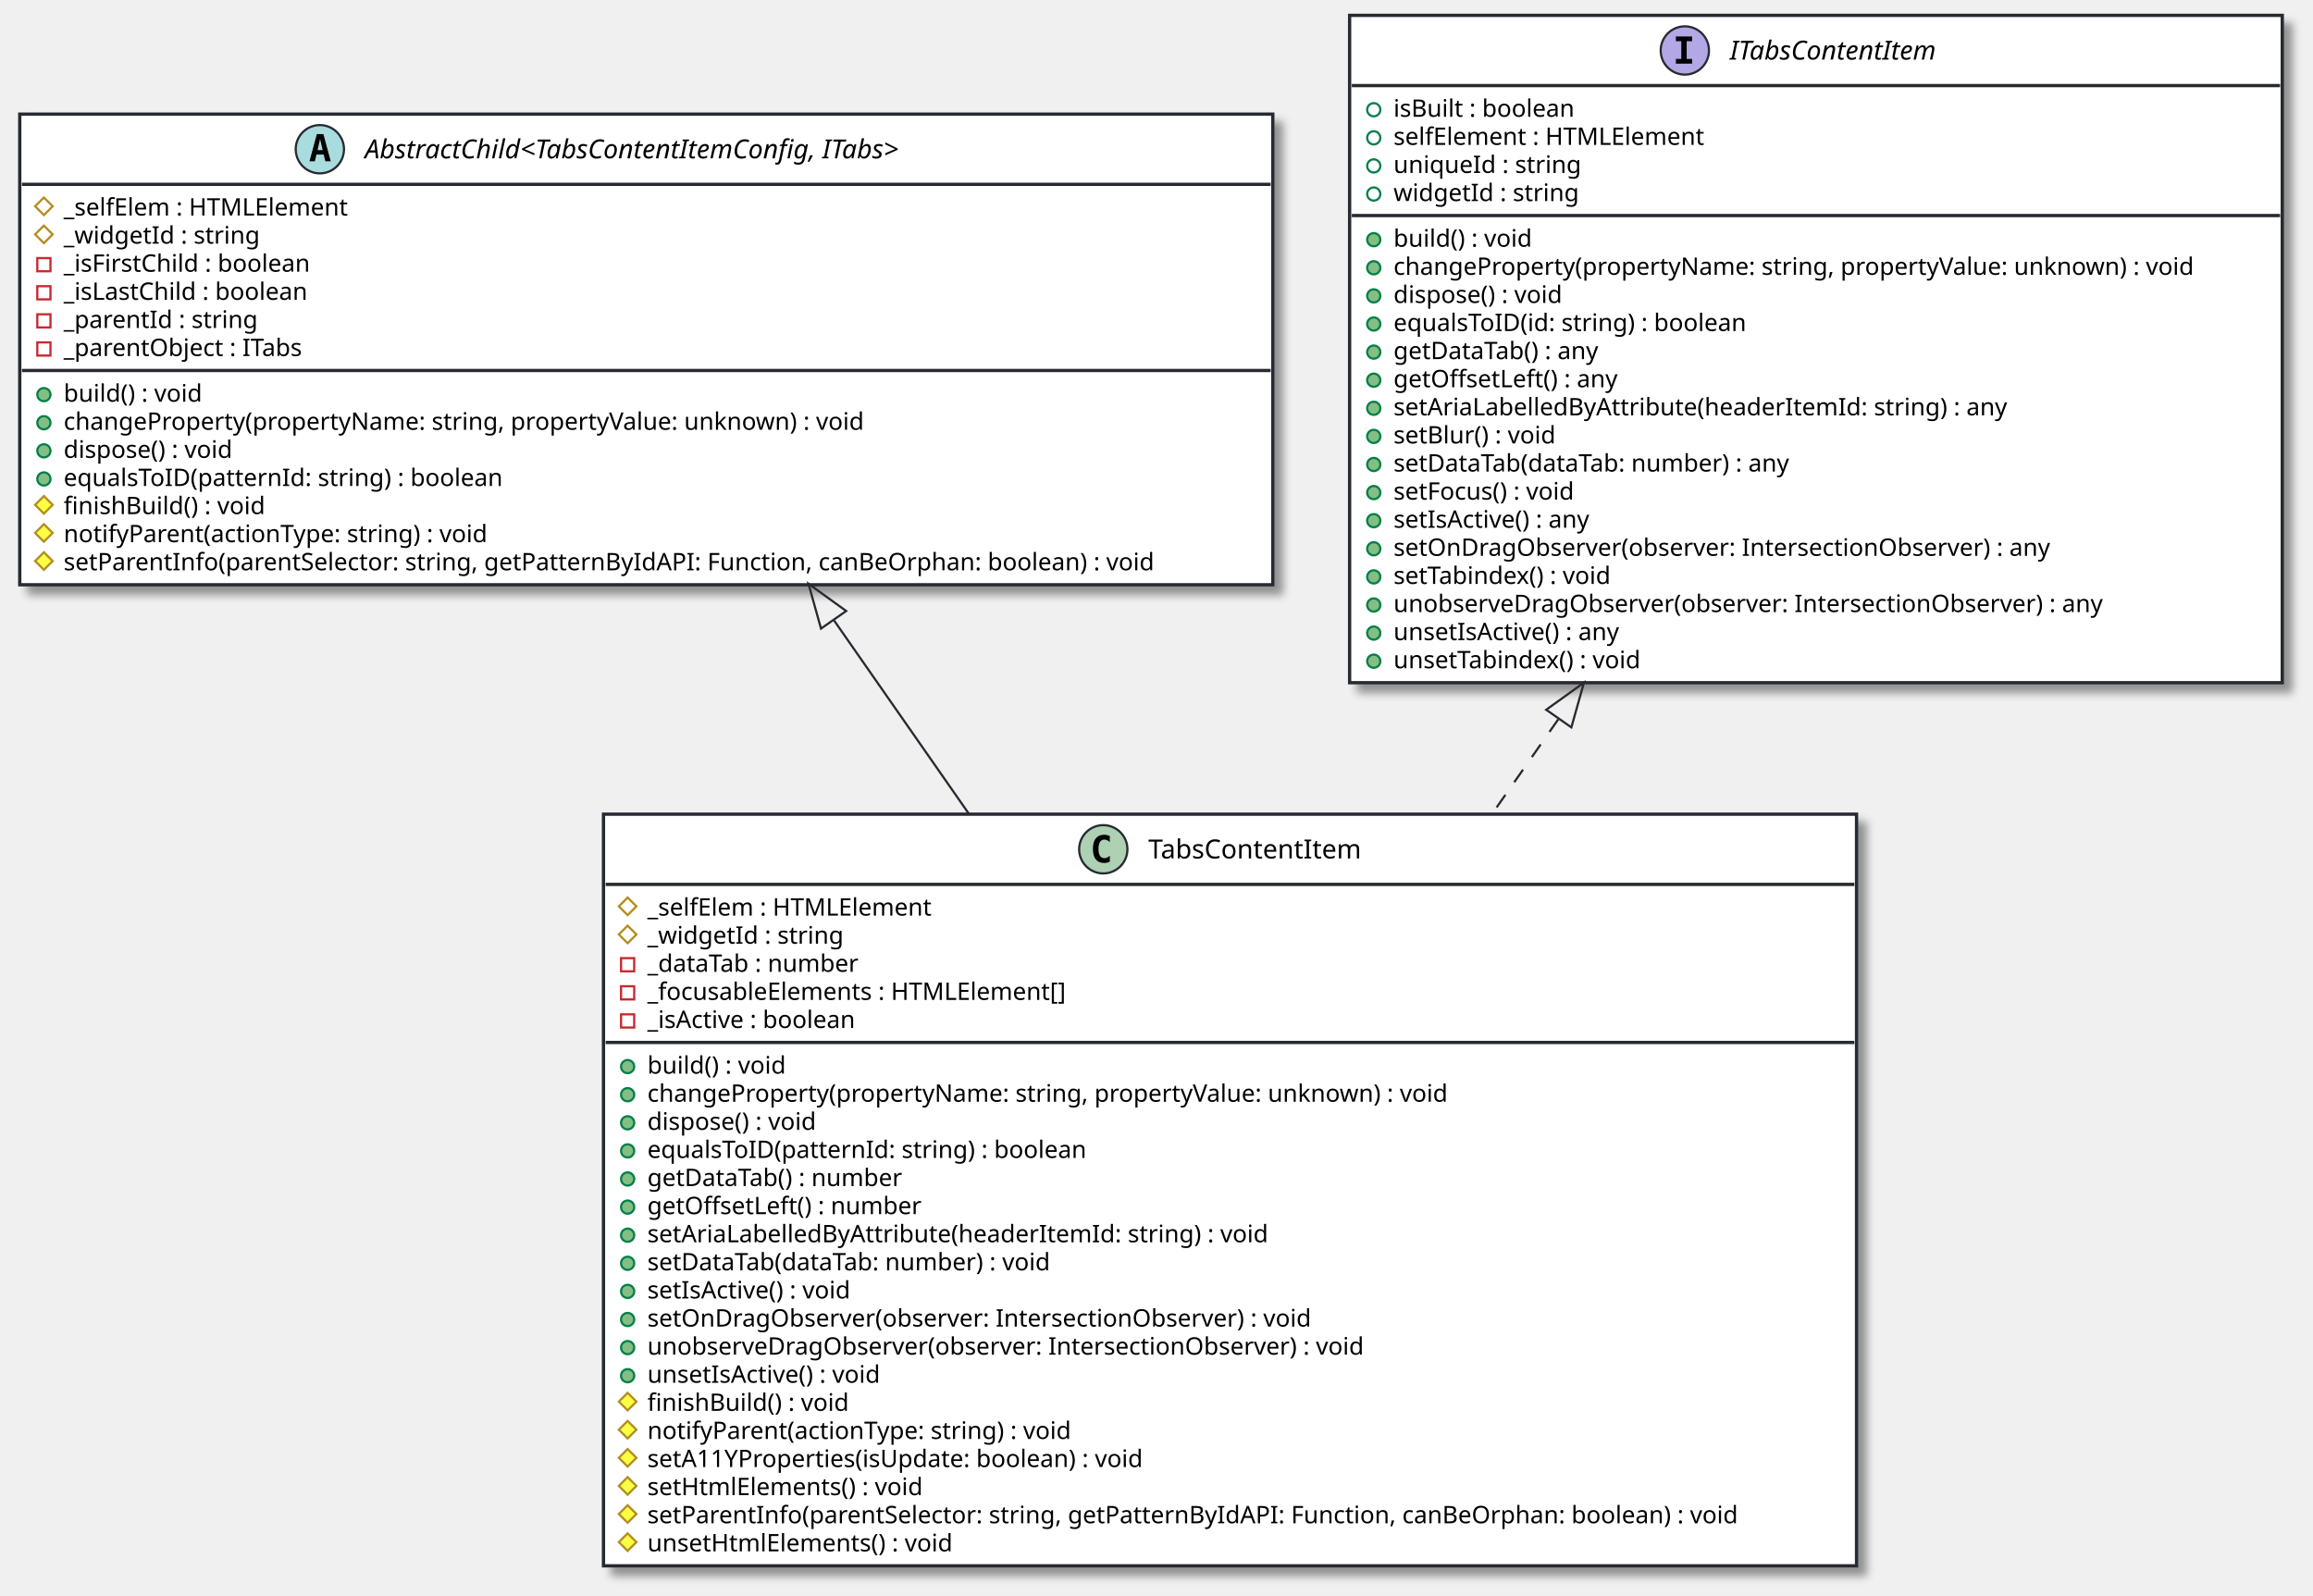
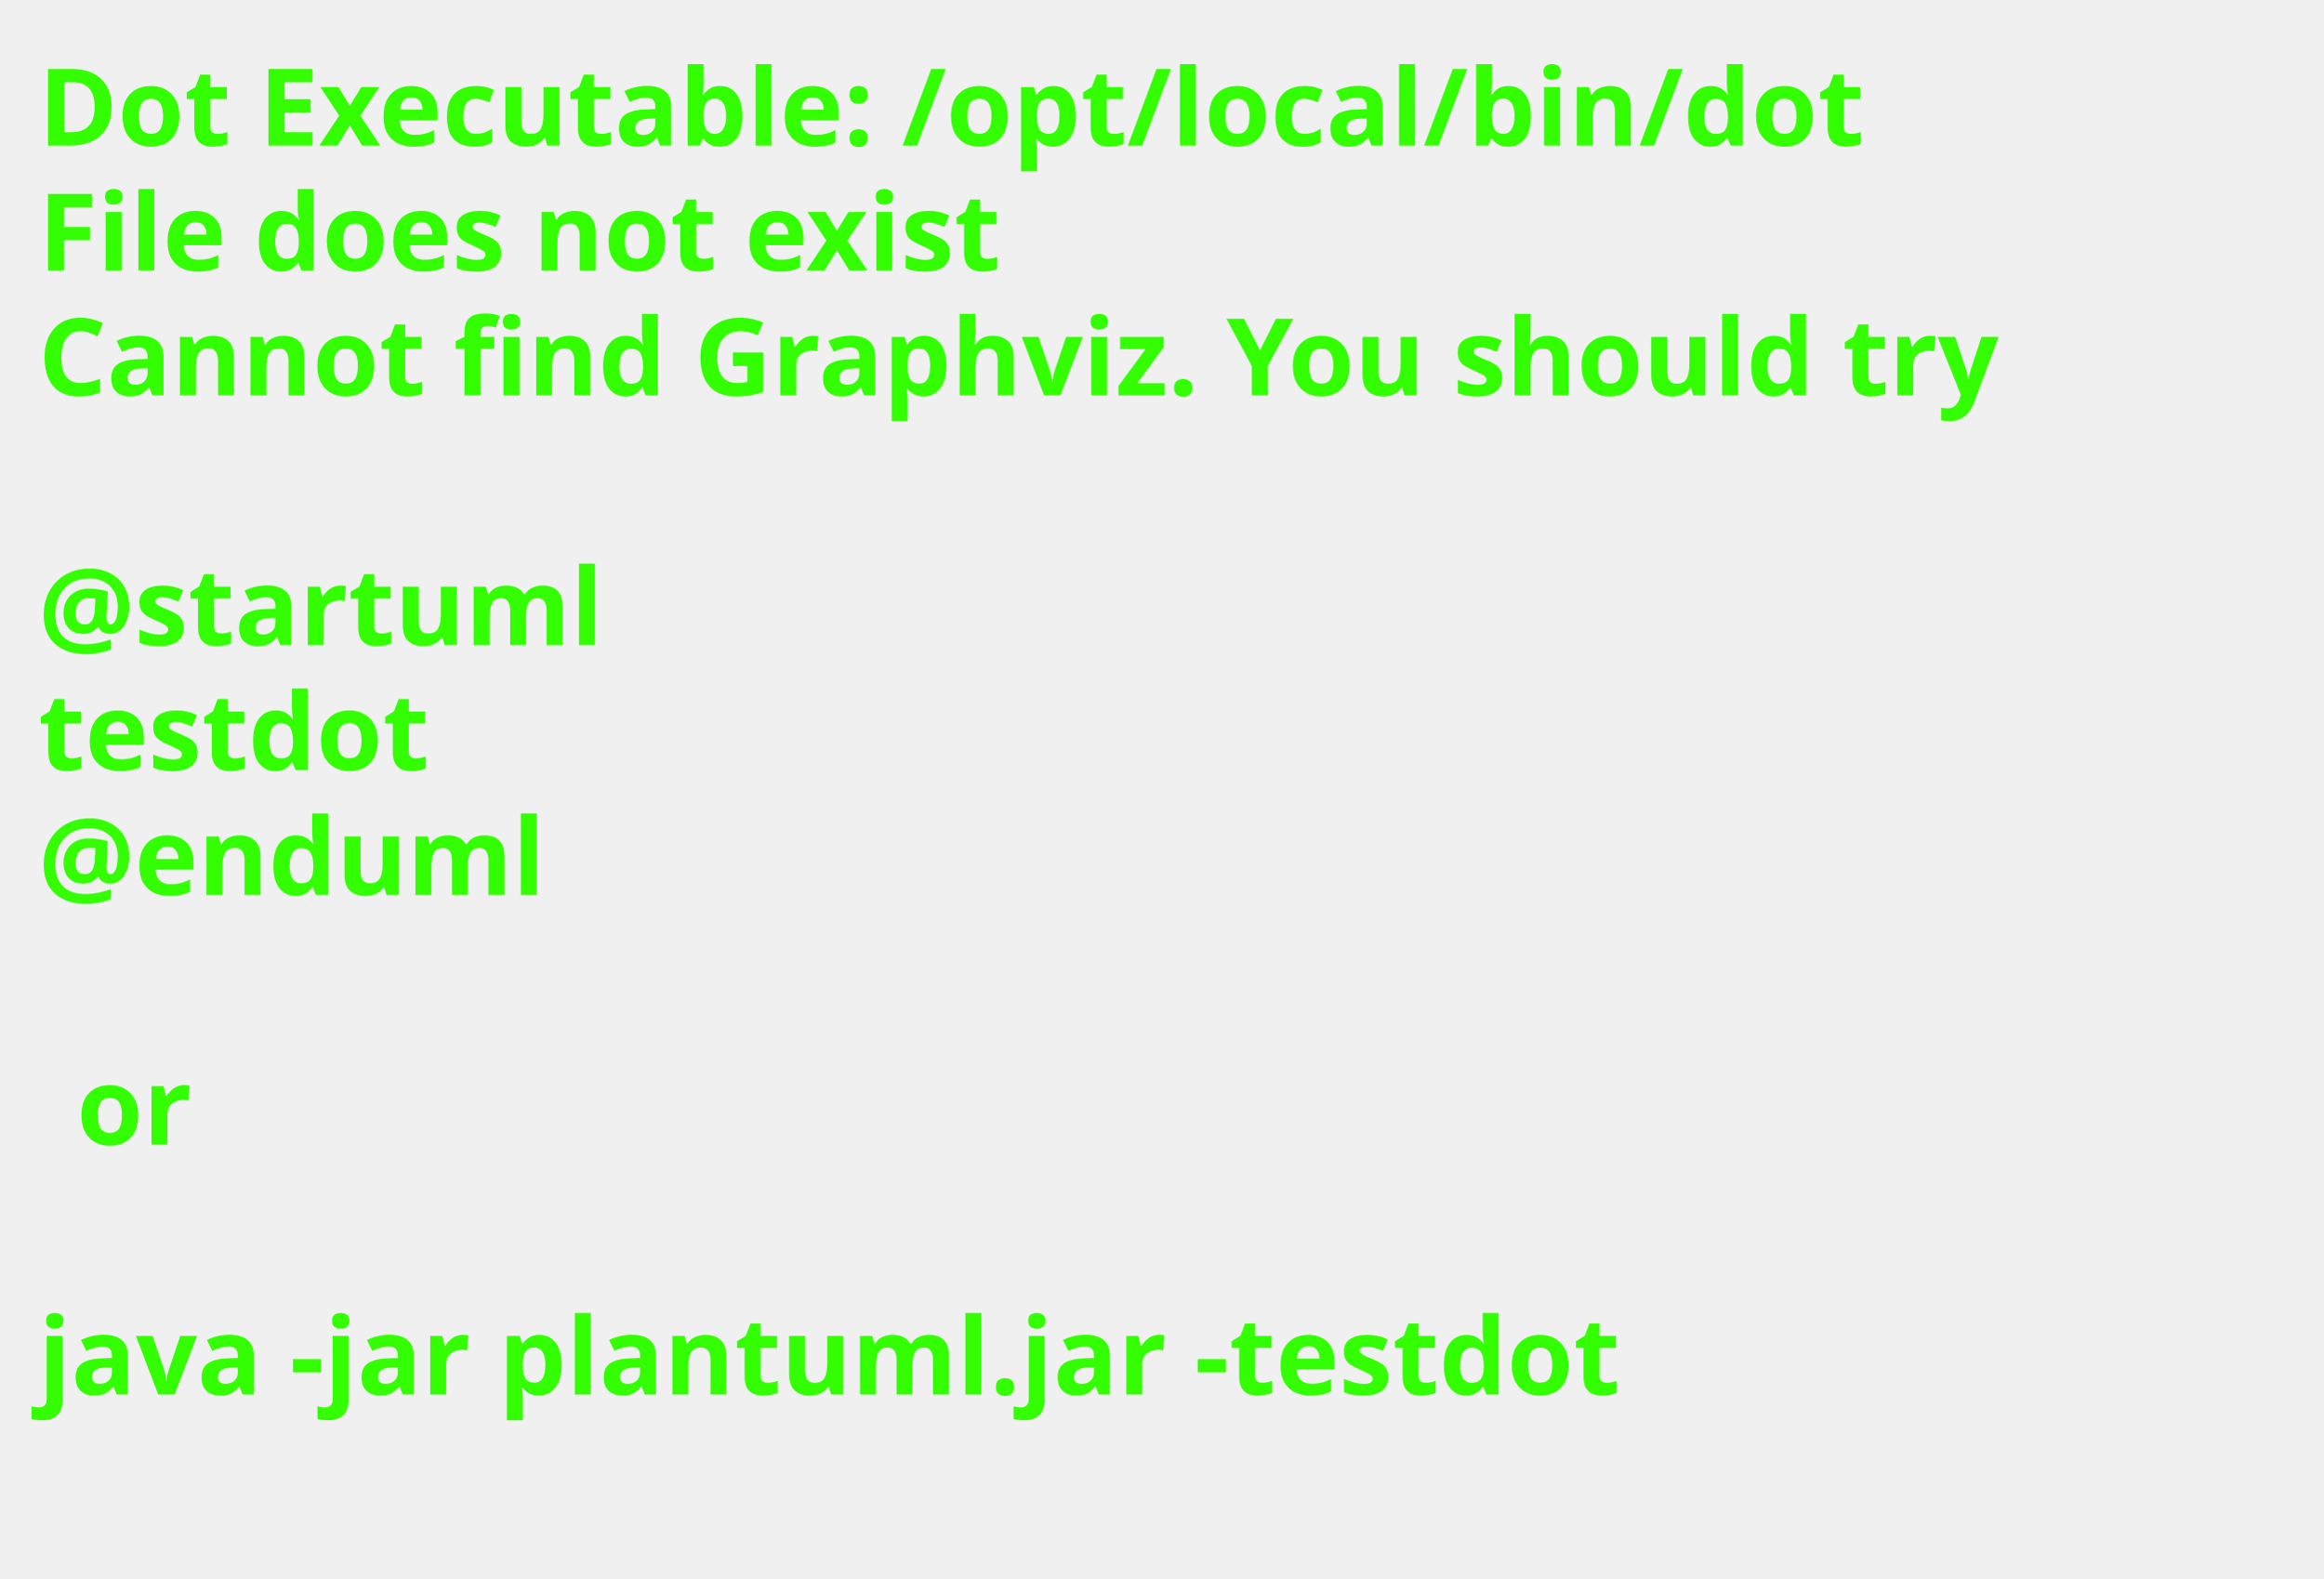
- <svg xmlns="http://www.w3.org/2000/svg" contentScriptType="application/ecmascript" contentStyleType="text/css" height="727px" preserveAspectRatio="none" style="width:1054px;height:727px;background:#CED4DA;" version="1.1" viewBox="0 0 1054 727" width="1054px" zoomAndPan="magnify">
-   <defs>
-     <filter height="300%" id="fwt959kn0z0bz" width="300%" x="-1" y="-1">
-       <feGaussianBlur result="blurOut" stdDeviation="2.0" />
-       <feColorMatrix in="blurOut" result="blurOut2" type="matrix" values="0 0 0 0 0 0 0 0 0 0 0 0 0 0 0 0 0 0 .4 0" />
-       <feOffset dx="4.0" dy="4.0" in="blurOut2" result="blurOut3" />
-       <feBlend in="SourceGraphic" in2="blurOut3" mode="normal" />
-     </filter>
-   </defs>
+ <svg xmlns="http://www.w3.org/2000/svg" contentScriptType="application/ecmascript" contentStyleType="text/css" height="206px" preserveAspectRatio="none" style="width:303px;height:206px;background:#CED4DA;" version="1.1" viewBox="0 0 303 206" width="303px" zoomAndPan="magnify">
+   <defs />
  <g>
-     <rect codeLine="7" fill="#FFFFFF" filter="url(#fwt959kn0z0bz)" height="342.508" id="TabsContentItem" style="stroke:#272B30;stroke-width:1.5;" width="571" x="275" y="371" />
-     <ellipse cx="502.75" cy="387" fill="#ADD1B2" rx="11" ry="11" style="stroke:#272B30;stroke-width:1.0;" />
-     <path d="M505.719,392.641 Q505.141,392.938 504.5,393.078 Q503.859,393.234 503.156,393.234 Q500.656,393.234 499.328,391.594 Q498.016,389.938 498.016,386.812 Q498.016,383.688 499.328,382.031 Q500.656,380.375 503.156,380.375 Q503.859,380.375 504.5,380.531 Q505.156,380.688 505.719,380.984 L505.719,383.703 Q505.094,383.125 504.5,382.859 Q503.906,382.578 503.281,382.578 Q501.938,382.578 501.25,383.656 Q500.562,384.719 500.562,386.812 Q500.562,388.906 501.25,389.984 Q501.938,391.047 503.281,391.047 Q503.906,391.047 504.5,390.781 Q505.094,390.5 505.719,389.922 L505.719,392.641 Z " fill="#000000" />
-     <text fill="#000000" font-family="sans-serif" font-size="12" lengthAdjust="spacing" textLength="107" x="523.25" y="391.154">TabsContentItem</text>
-     <line style="stroke:#272B30;stroke-width:1.5;" x1="276" x2="845" y1="403" y2="403" />
-     <polygon fill="none" points="286,409,290,413,286,417,282,413" style="stroke:#B38D22;stroke-width:1.0;" />
-     <text fill="#000000" font-family="sans-serif" font-size="11" lengthAdjust="spacing" textLength="143" x="295" y="417.21">_selfElem : HTMLElement</text>
-     <polygon fill="none" points="286,421.805,290,425.805,286,429.805,282,425.805" style="stroke:#B38D22;stroke-width:1.0;" />
-     <text fill="#000000" font-family="sans-serif" font-size="11" lengthAdjust="spacing" textLength="98" x="295" y="430.015">_widgetId : string</text>
-     <rect fill="none" height="6" style="stroke:#C82930;stroke-width:1.0;" width="6" x="283" y="436.609" />
-     <text fill="#000000" font-family="sans-serif" font-size="11" lengthAdjust="spacing" textLength="108" x="295" y="442.82">_dataTab : number</text>
-     <rect fill="none" height="6" style="stroke:#C82930;stroke-width:1.0;" width="6" x="283" y="449.414" />
-     <text fill="#000000" font-family="sans-serif" font-size="11" lengthAdjust="spacing" textLength="210" x="295" y="455.625">_focusableElements : HTMLElement[]</text>
-     <rect fill="none" height="6" style="stroke:#C82930;stroke-width:1.0;" width="6" x="283" y="462.219" />
-     <text fill="#000000" font-family="sans-serif" font-size="11" lengthAdjust="spacing" textLength="106" x="295" y="468.429">_isActive : boolean</text>
-     <line style="stroke:#272B30;stroke-width:1.5;" x1="276" x2="845" y1="475.023" y2="475.023" />
-     <ellipse cx="286" cy="486.023" fill="#84BE84" rx="3" ry="3" style="stroke:#038048;stroke-width:1.0;" />
-     <text fill="#000000" font-family="sans-serif" font-size="11" lengthAdjust="spacing" textLength="70" x="295" y="489.234">build() : void</text>
-     <ellipse cx="286" cy="498.828" fill="#84BE84" rx="3" ry="3" style="stroke:#038048;stroke-width:1.0;" />
-     <text fill="#000000" font-family="sans-serif" font-size="11" lengthAdjust="spacing" textLength="399" x="295" y="502.039">changeProperty(propertyName: string, propertyValue: unknown) : void</text>
-     <ellipse cx="286" cy="511.633" fill="#84BE84" rx="3" ry="3" style="stroke:#038048;stroke-width:1.0;" />
-     <text fill="#000000" font-family="sans-serif" font-size="11" lengthAdjust="spacing" textLength="88" x="295" y="514.843">dispose() : void</text>
-     <ellipse cx="286" cy="524.438" fill="#84BE84" rx="3" ry="3" style="stroke:#038048;stroke-width:1.0;" />
-     <text fill="#000000" font-family="sans-serif" font-size="11" lengthAdjust="spacing" textLength="220" x="295" y="527.648">equalsToID(patternId: string) : boolean</text>
-     <ellipse cx="286" cy="537.242" fill="#84BE84" rx="3" ry="3" style="stroke:#038048;stroke-width:1.0;" />
-     <text fill="#000000" font-family="sans-serif" font-size="11" lengthAdjust="spacing" textLength="129" x="295" y="540.453">getDataTab() : number</text>
-     <ellipse cx="286" cy="550.047" fill="#84BE84" rx="3" ry="3" style="stroke:#038048;stroke-width:1.0;" />
-     <text fill="#000000" font-family="sans-serif" font-size="11" lengthAdjust="spacing" textLength="138" x="295" y="553.257">getOffsetLeft() : number</text>
-     <ellipse cx="286" cy="562.852" fill="#84BE84" rx="3" ry="3" style="stroke:#038048;stroke-width:1.0;" />
-     <text fill="#000000" font-family="sans-serif" font-size="11" lengthAdjust="spacing" textLength="308" x="295" y="566.062">setAriaLabelledByAttribute(headerItemId: string) : void</text>
-     <ellipse cx="286" cy="575.656" fill="#84BE84" rx="3" ry="3" style="stroke:#038048;stroke-width:1.0;" />
-     <text fill="#000000" font-family="sans-serif" font-size="11" lengthAdjust="spacing" textLength="206" x="295" y="578.867">setDataTab(dataTab: number) : void</text>
-     <ellipse cx="286" cy="588.461" fill="#84BE84" rx="3" ry="3" style="stroke:#038048;stroke-width:1.0;" />
-     <text fill="#000000" font-family="sans-serif" font-size="11" lengthAdjust="spacing" textLength="104" x="295" y="591.671">setIsActive() : void</text>
-     <ellipse cx="286" cy="601.266" fill="#84BE84" rx="3" ry="3" style="stroke:#038048;stroke-width:1.0;" />
-     <text fill="#000000" font-family="sans-serif" font-size="11" lengthAdjust="spacing" textLength="336" x="295" y="604.476">setOnDragObserver(observer: IntersectionObserver) : void</text>
-     <ellipse cx="286" cy="614.07" fill="#84BE84" rx="3" ry="3" style="stroke:#038048;stroke-width:1.0;" />
-     <text fill="#000000" font-family="sans-serif" font-size="11" lengthAdjust="spacing" textLength="362" x="295" y="617.281">unobserveDragObserver(observer: IntersectionObserver) : void</text>
-     <ellipse cx="286" cy="626.875" fill="#84BE84" rx="3" ry="3" style="stroke:#038048;stroke-width:1.0;" />
-     <text fill="#000000" font-family="sans-serif" font-size="11" lengthAdjust="spacing" textLength="118" x="295" y="630.085">unsetIsActive() : void</text>
-     <polygon fill="#FFFF44" points="286,634.68,290,638.68,286,642.68,282,638.68" style="stroke:#B38D22;stroke-width:1.0;" />
-     <text fill="#000000" font-family="sans-serif" font-size="11" lengthAdjust="spacing" textLength="102" x="295" y="642.89">finishBuild() : void</text>
-     <polygon fill="#FFFF44" points="286,647.484,290,651.484,286,655.484,282,651.484" style="stroke:#B38D22;stroke-width:1.0;" />
-     <text fill="#000000" font-family="sans-serif" font-size="11" lengthAdjust="spacing" textLength="213" x="295" y="655.695">notifyParent(actionType: string) : void</text>
-     <polygon fill="#FFFF44" points="286,660.289,290,664.289,286,668.289,282,664.289" style="stroke:#B38D22;stroke-width:1.0;" />
-     <text fill="#000000" font-family="sans-serif" font-size="11" lengthAdjust="spacing" textLength="251" x="295" y="668.5">setA11YProperties(isUpdate: boolean) : void</text>
-     <polygon fill="#FFFF44" points="286,673.094,290,677.094,286,681.094,282,677.094" style="stroke:#B38D22;stroke-width:1.0;" />
-     <text fill="#000000" font-family="sans-serif" font-size="11" lengthAdjust="spacing" textLength="140" x="295" y="681.304">setHtmlElements() : void</text>
-     <polygon fill="#FFFF44" points="286,685.898,290,689.898,286,693.898,282,689.898" style="stroke:#B38D22;stroke-width:1.0;" />
-     <text fill="#000000" font-family="sans-serif" font-size="11" lengthAdjust="spacing" textLength="545" x="295" y="694.109">setParentInfo(parentSelector: string, getPatternByIdAPI: Function, canBeOrphan: boolean) : void</text>
-     <polygon fill="#FFFF44" points="286,698.703,290,702.703,286,706.703,282,702.703" style="stroke:#B38D22;stroke-width:1.0;" />
-     <text fill="#000000" font-family="sans-serif" font-size="11" lengthAdjust="spacing" textLength="154" x="295" y="706.914">unsetHtmlElements() : void</text>
-     <rect codeLine="32" fill="#FFFFFF" filter="url(#fwt959kn0z0bz)" height="214.461" id="AbstractChild&lt;TabsContentItemConfig, ITabs&gt;" style="stroke:#272B30;stroke-width:1.5;" width="571" x="9" y="52" />
-     <ellipse cx="145.75" cy="68" fill="#A9DCDF" rx="11" ry="11" style="stroke:#272B30;stroke-width:1.0;" />
-     <path d="M145.859,63.344 L144.703,68.422 L147.031,68.422 L145.859,63.344 Z M144.375,61.109 L147.359,61.109 L150.719,73.5 L148.266,73.5 L147.5,70.438 L144.219,70.438 L143.469,73.5 L141.031,73.5 L144.375,61.109 Z " fill="#000000" />
-     <text fill="#000000" font-family="sans-serif" font-size="12" font-style="italic" lengthAdjust="spacing" textLength="289" x="166.25" y="72.154">AbstractChild&lt;TabsContentItemConfig, ITabs&gt;</text>
-     <line style="stroke:#272B30;stroke-width:1.5;" x1="10" x2="579" y1="84" y2="84" />
-     <polygon fill="none" points="20,90,24,94,20,98,16,94" style="stroke:#B38D22;stroke-width:1.0;" />
-     <text fill="#000000" font-family="sans-serif" font-size="11" lengthAdjust="spacing" textLength="143" x="29" y="98.21">_selfElem : HTMLElement</text>
-     <polygon fill="none" points="20,102.805,24,106.805,20,110.805,16,106.805" style="stroke:#B38D22;stroke-width:1.0;" />
-     <text fill="#000000" font-family="sans-serif" font-size="11" lengthAdjust="spacing" textLength="98" x="29" y="111.015">_widgetId : string</text>
-     <rect fill="none" height="6" style="stroke:#C82930;stroke-width:1.0;" width="6" x="17" y="117.609" />
-     <text fill="#000000" font-family="sans-serif" font-size="11" lengthAdjust="spacing" textLength="126" x="29" y="123.82">_isFirstChild : boolean</text>
-     <rect fill="none" height="6" style="stroke:#C82930;stroke-width:1.0;" width="6" x="17" y="130.414" />
-     <text fill="#000000" font-family="sans-serif" font-size="11" lengthAdjust="spacing" textLength="125" x="29" y="136.625">_isLastChild : boolean</text>
-     <rect fill="none" height="6" style="stroke:#C82930;stroke-width:1.0;" width="6" x="17" y="143.219" />
-     <text fill="#000000" font-family="sans-serif" font-size="11" lengthAdjust="spacing" textLength="98" x="29" y="149.429">_parentId : string</text>
-     <rect fill="none" height="6" style="stroke:#C82930;stroke-width:1.0;" width="6" x="17" y="156.023" />
-     <text fill="#000000" font-family="sans-serif" font-size="11" lengthAdjust="spacing" textLength="122" x="29" y="162.234">_parentObject : ITabs</text>
-     <line style="stroke:#272B30;stroke-width:1.5;" x1="10" x2="579" y1="168.828" y2="168.828" />
-     <ellipse cx="20" cy="179.828" fill="#84BE84" rx="3" ry="3" style="stroke:#038048;stroke-width:1.0;" />
-     <text fill="#000000" font-family="sans-serif" font-size="11" lengthAdjust="spacing" textLength="70" x="29" y="183.039">build() : void</text>
-     <ellipse cx="20" cy="192.633" fill="#84BE84" rx="3" ry="3" style="stroke:#038048;stroke-width:1.0;" />
-     <text fill="#000000" font-family="sans-serif" font-size="11" lengthAdjust="spacing" textLength="399" x="29" y="195.843">changeProperty(propertyName: string, propertyValue: unknown) : void</text>
-     <ellipse cx="20" cy="205.438" fill="#84BE84" rx="3" ry="3" style="stroke:#038048;stroke-width:1.0;" />
-     <text fill="#000000" font-family="sans-serif" font-size="11" lengthAdjust="spacing" textLength="88" x="29" y="208.648">dispose() : void</text>
-     <ellipse cx="20" cy="218.242" fill="#84BE84" rx="3" ry="3" style="stroke:#038048;stroke-width:1.0;" />
-     <text fill="#000000" font-family="sans-serif" font-size="11" lengthAdjust="spacing" textLength="220" x="29" y="221.453">equalsToID(patternId: string) : boolean</text>
-     <polygon fill="#FFFF44" points="20,226.047,24,230.047,20,234.047,16,230.047" style="stroke:#B38D22;stroke-width:1.0;" />
-     <text fill="#000000" font-family="sans-serif" font-size="11" lengthAdjust="spacing" textLength="102" x="29" y="234.257">finishBuild() : void</text>
-     <polygon fill="#FFFF44" points="20,238.852,24,242.852,20,246.852,16,242.852" style="stroke:#B38D22;stroke-width:1.0;" />
-     <text fill="#000000" font-family="sans-serif" font-size="11" lengthAdjust="spacing" textLength="213" x="29" y="247.062">notifyParent(actionType: string) : void</text>
-     <polygon fill="#FFFF44" points="20,251.656,24,255.656,20,259.656,16,255.656" style="stroke:#B38D22;stroke-width:1.0;" />
-     <text fill="#000000" font-family="sans-serif" font-size="11" lengthAdjust="spacing" textLength="545" x="29" y="259.867">setParentInfo(parentSelector: string, getPatternByIdAPI: Function, canBeOrphan: boolean) : void</text>
-     <rect codeLine="48" fill="#FFFFFF" filter="url(#fwt959kn0z0bz)" height="304.094" id="ITabsContentItem" style="stroke:#272B30;stroke-width:1.5;" width="425" x="615" y="7" />
-     <ellipse cx="767.75" cy="23" fill="#B4A7E5" rx="11" ry="11" style="stroke:#272B30;stroke-width:1.0;" />
-     <path d="M763.672,18.766 L763.672,16.609 L771.062,16.609 L771.062,18.766 L768.594,18.766 L768.594,26.844 L771.062,26.844 L771.062,29 L763.672,29 L763.672,26.844 L766.141,26.844 L766.141,18.766 L763.672,18.766 Z " fill="#000000" />
-     <text fill="#000000" font-family="sans-serif" font-size="12" font-style="italic" lengthAdjust="spacing" textLength="111" x="788.25" y="27.154">ITabsContentItem</text>
-     <line style="stroke:#272B30;stroke-width:1.5;" x1="616" x2="1039" y1="39" y2="39" />
-     <ellipse cx="626" cy="50" rx="3" ry="3" style="stroke:#038048;stroke-width:1.0;fill:none;" />
-     <text fill="#000000" font-family="sans-serif" font-size="11" lengthAdjust="spacing" textLength="92" x="635" y="53.21">isBuilt : boolean</text>
-     <ellipse cx="626" cy="62.805" rx="3" ry="3" style="stroke:#038048;stroke-width:1.0;fill:none;" />
-     <text fill="#000000" font-family="sans-serif" font-size="11" lengthAdjust="spacing" textLength="155" x="635" y="66.015">selfElement : HTMLElement</text>
-     <ellipse cx="626" cy="75.609" rx="3" ry="3" style="stroke:#038048;stroke-width:1.0;fill:none;" />
-     <text fill="#000000" font-family="sans-serif" font-size="11" lengthAdjust="spacing" textLength="93" x="635" y="78.82">uniqueId : string</text>
-     <ellipse cx="626" cy="88.414" rx="3" ry="3" style="stroke:#038048;stroke-width:1.0;fill:none;" />
-     <text fill="#000000" font-family="sans-serif" font-size="11" lengthAdjust="spacing" textLength="92" x="635" y="91.624">widgetId : string</text>
-     <line style="stroke:#272B30;stroke-width:1.5;" x1="616" x2="1039" y1="98.219" y2="98.219" />
-     <ellipse cx="626" cy="109.219" fill="#84BE84" rx="3" ry="3" style="stroke:#038048;stroke-width:1.0;" />
-     <text fill="#000000" font-family="sans-serif" font-size="11" lengthAdjust="spacing" textLength="70" x="635" y="112.429">build() : void</text>
-     <ellipse cx="626" cy="122.023" fill="#84BE84" rx="3" ry="3" style="stroke:#038048;stroke-width:1.0;" />
-     <text fill="#000000" font-family="sans-serif" font-size="11" lengthAdjust="spacing" textLength="399" x="635" y="125.234">changeProperty(propertyName: string, propertyValue: unknown) : void</text>
-     <ellipse cx="626" cy="134.828" fill="#84BE84" rx="3" ry="3" style="stroke:#038048;stroke-width:1.0;" />
-     <text fill="#000000" font-family="sans-serif" font-size="11" lengthAdjust="spacing" textLength="88" x="635" y="138.039">dispose() : void</text>
-     <ellipse cx="626" cy="147.633" fill="#84BE84" rx="3" ry="3" style="stroke:#038048;stroke-width:1.0;" />
-     <text fill="#000000" font-family="sans-serif" font-size="11" lengthAdjust="spacing" textLength="179" x="635" y="150.843">equalsToID(id: string) : boolean</text>
-     <ellipse cx="626" cy="160.438" fill="#84BE84" rx="3" ry="3" style="stroke:#038048;stroke-width:1.0;" />
-     <text fill="#000000" font-family="sans-serif" font-size="11" lengthAdjust="spacing" textLength="105" x="635" y="163.648">getDataTab() : any</text>
-     <ellipse cx="626" cy="173.242" fill="#84BE84" rx="3" ry="3" style="stroke:#038048;stroke-width:1.0;" />
-     <text fill="#000000" font-family="sans-serif" font-size="11" lengthAdjust="spacing" textLength="114" x="635" y="176.453">getOffsetLeft() : any</text>
-     <ellipse cx="626" cy="186.047" fill="#84BE84" rx="3" ry="3" style="stroke:#038048;stroke-width:1.0;" />
-     <text fill="#000000" font-family="sans-serif" font-size="11" lengthAdjust="spacing" textLength="305" x="635" y="189.257">setAriaLabelledByAttribute(headerItemId: string) : any</text>
-     <ellipse cx="626" cy="198.852" fill="#84BE84" rx="3" ry="3" style="stroke:#038048;stroke-width:1.0;" />
-     <text fill="#000000" font-family="sans-serif" font-size="11" lengthAdjust="spacing" textLength="84" x="635" y="202.062">setBlur() : void</text>
-     <ellipse cx="626" cy="211.656" fill="#84BE84" rx="3" ry="3" style="stroke:#038048;stroke-width:1.0;" />
-     <text fill="#000000" font-family="sans-serif" font-size="11" lengthAdjust="spacing" textLength="203" x="635" y="214.867">setDataTab(dataTab: number) : any</text>
-     <ellipse cx="626" cy="224.461" fill="#84BE84" rx="3" ry="3" style="stroke:#038048;stroke-width:1.0;" />
-     <text fill="#000000" font-family="sans-serif" font-size="11" lengthAdjust="spacing" textLength="94" x="635" y="227.671">setFocus() : void</text>
-     <ellipse cx="626" cy="237.266" fill="#84BE84" rx="3" ry="3" style="stroke:#038048;stroke-width:1.0;" />
-     <text fill="#000000" font-family="sans-serif" font-size="11" lengthAdjust="spacing" textLength="101" x="635" y="240.476">setIsActive() : any</text>
-     <ellipse cx="626" cy="250.07" fill="#84BE84" rx="3" ry="3" style="stroke:#038048;stroke-width:1.0;" />
-     <text fill="#000000" font-family="sans-serif" font-size="11" lengthAdjust="spacing" textLength="333" x="635" y="253.281">setOnDragObserver(observer: IntersectionObserver) : any</text>
-     <ellipse cx="626" cy="262.875" fill="#84BE84" rx="3" ry="3" style="stroke:#038048;stroke-width:1.0;" />
-     <text fill="#000000" font-family="sans-serif" font-size="11" lengthAdjust="spacing" textLength="112" x="635" y="266.085">setTabindex() : void</text>
-     <ellipse cx="626" cy="275.68" fill="#84BE84" rx="3" ry="3" style="stroke:#038048;stroke-width:1.0;" />
-     <text fill="#000000" font-family="sans-serif" font-size="11" lengthAdjust="spacing" textLength="359" x="635" y="278.89">unobserveDragObserver(observer: IntersectionObserver) : any</text>
-     <ellipse cx="626" cy="288.484" fill="#84BE84" rx="3" ry="3" style="stroke:#038048;stroke-width:1.0;" />
-     <text fill="#000000" font-family="sans-serif" font-size="11" lengthAdjust="spacing" textLength="115" x="635" y="291.695">unsetIsActive() : any</text>
-     <ellipse cx="626" cy="301.289" fill="#84BE84" rx="3" ry="3" style="stroke:#038048;stroke-width:1.0;" />
-     <text fill="#000000" font-family="sans-serif" font-size="11" lengthAdjust="spacing" textLength="126" x="635" y="304.5">unsetTabindex() : void</text>
-     <path codeLine="47" d="M380.07,282.73 C399.66,310.82 420.83,341.18 441.54,370.88 " fill="none" id="AbstractChild&lt;TabsContentItemConfig, ITabs&gt;-backto-TabsContentItem" style="stroke:#272B30;stroke-width:1.0;" />
-     <polygon fill="none" points="374.12,286.43,368.42,266.02,385.6,278.42,374.12,286.43" style="stroke:#272B30;stroke-width:1.0;" />
-     <path codeLine="70" d="M710.08,327.77 C700.06,342.1 689.91,356.6 679.87,370.94 " fill="none" id="ITabsContentItem-backto-TabsContentItem" style="stroke:#272B30;stroke-width:1.0;stroke-dasharray:7.0,7.0;" />
-     <polygon fill="none" points="704.58,323.42,721.78,311.05,716.05,331.45,704.58,323.42" style="stroke:#272B30;stroke-width:1.0;" />
+     <text fill="#33FF02" font-family="sans-serif" font-size="14" font-weight="bold" lengthAdjust="spacing" textLength="261" x="5" y="19">Dot Executable: /opt/local/bin/dot</text>
+     <text fill="#33FF02" font-family="sans-serif" font-size="14" font-weight="bold" lengthAdjust="spacing" textLength="145" x="5" y="35.297">File does not exist</text>
+     <text fill="#33FF02" font-family="sans-serif" font-size="14" font-weight="bold" lengthAdjust="spacing" textLength="291" x="5" y="51.594">Cannot find Graphviz. You should try</text>
+     <text fill="#33FF02" font-family="sans-serif" font-size="14" font-weight="bold" lengthAdjust="spacing" textLength="0" x="10" y="67.891" />
+     <text fill="#33FF02" font-family="sans-serif" font-size="14" font-weight="bold" lengthAdjust="spacing" textLength="79" x="5" y="84.188">@startuml</text>
+     <text fill="#33FF02" font-family="sans-serif" font-size="14" font-weight="bold" lengthAdjust="spacing" textLength="57" x="5" y="100.484">testdot</text>
+     <text fill="#33FF02" font-family="sans-serif" font-size="14" font-weight="bold" lengthAdjust="spacing" textLength="72" x="5" y="116.781">@enduml</text>
+     <text fill="#33FF02" font-family="sans-serif" font-size="14" font-weight="bold" lengthAdjust="spacing" textLength="0" x="10" y="133.078" />
+     <text fill="#33FF02" font-family="sans-serif" font-size="14" font-weight="bold" lengthAdjust="spacing" textLength="17" x="10" y="149.375">or</text>
+     <text fill="#33FF02" font-family="sans-serif" font-size="14" font-weight="bold" lengthAdjust="spacing" textLength="0" x="10" y="165.672" />
+     <text fill="#33FF02" font-family="sans-serif" font-size="14" font-weight="bold" lengthAdjust="spacing" textLength="227" x="5" y="181.969">java -jar plantuml.jar -testdot</text>
+     <text fill="#33FF02" font-family="sans-serif" font-size="14" font-weight="bold" lengthAdjust="spacing" textLength="0" x="10" y="198.266" />
  </g>
</svg>
